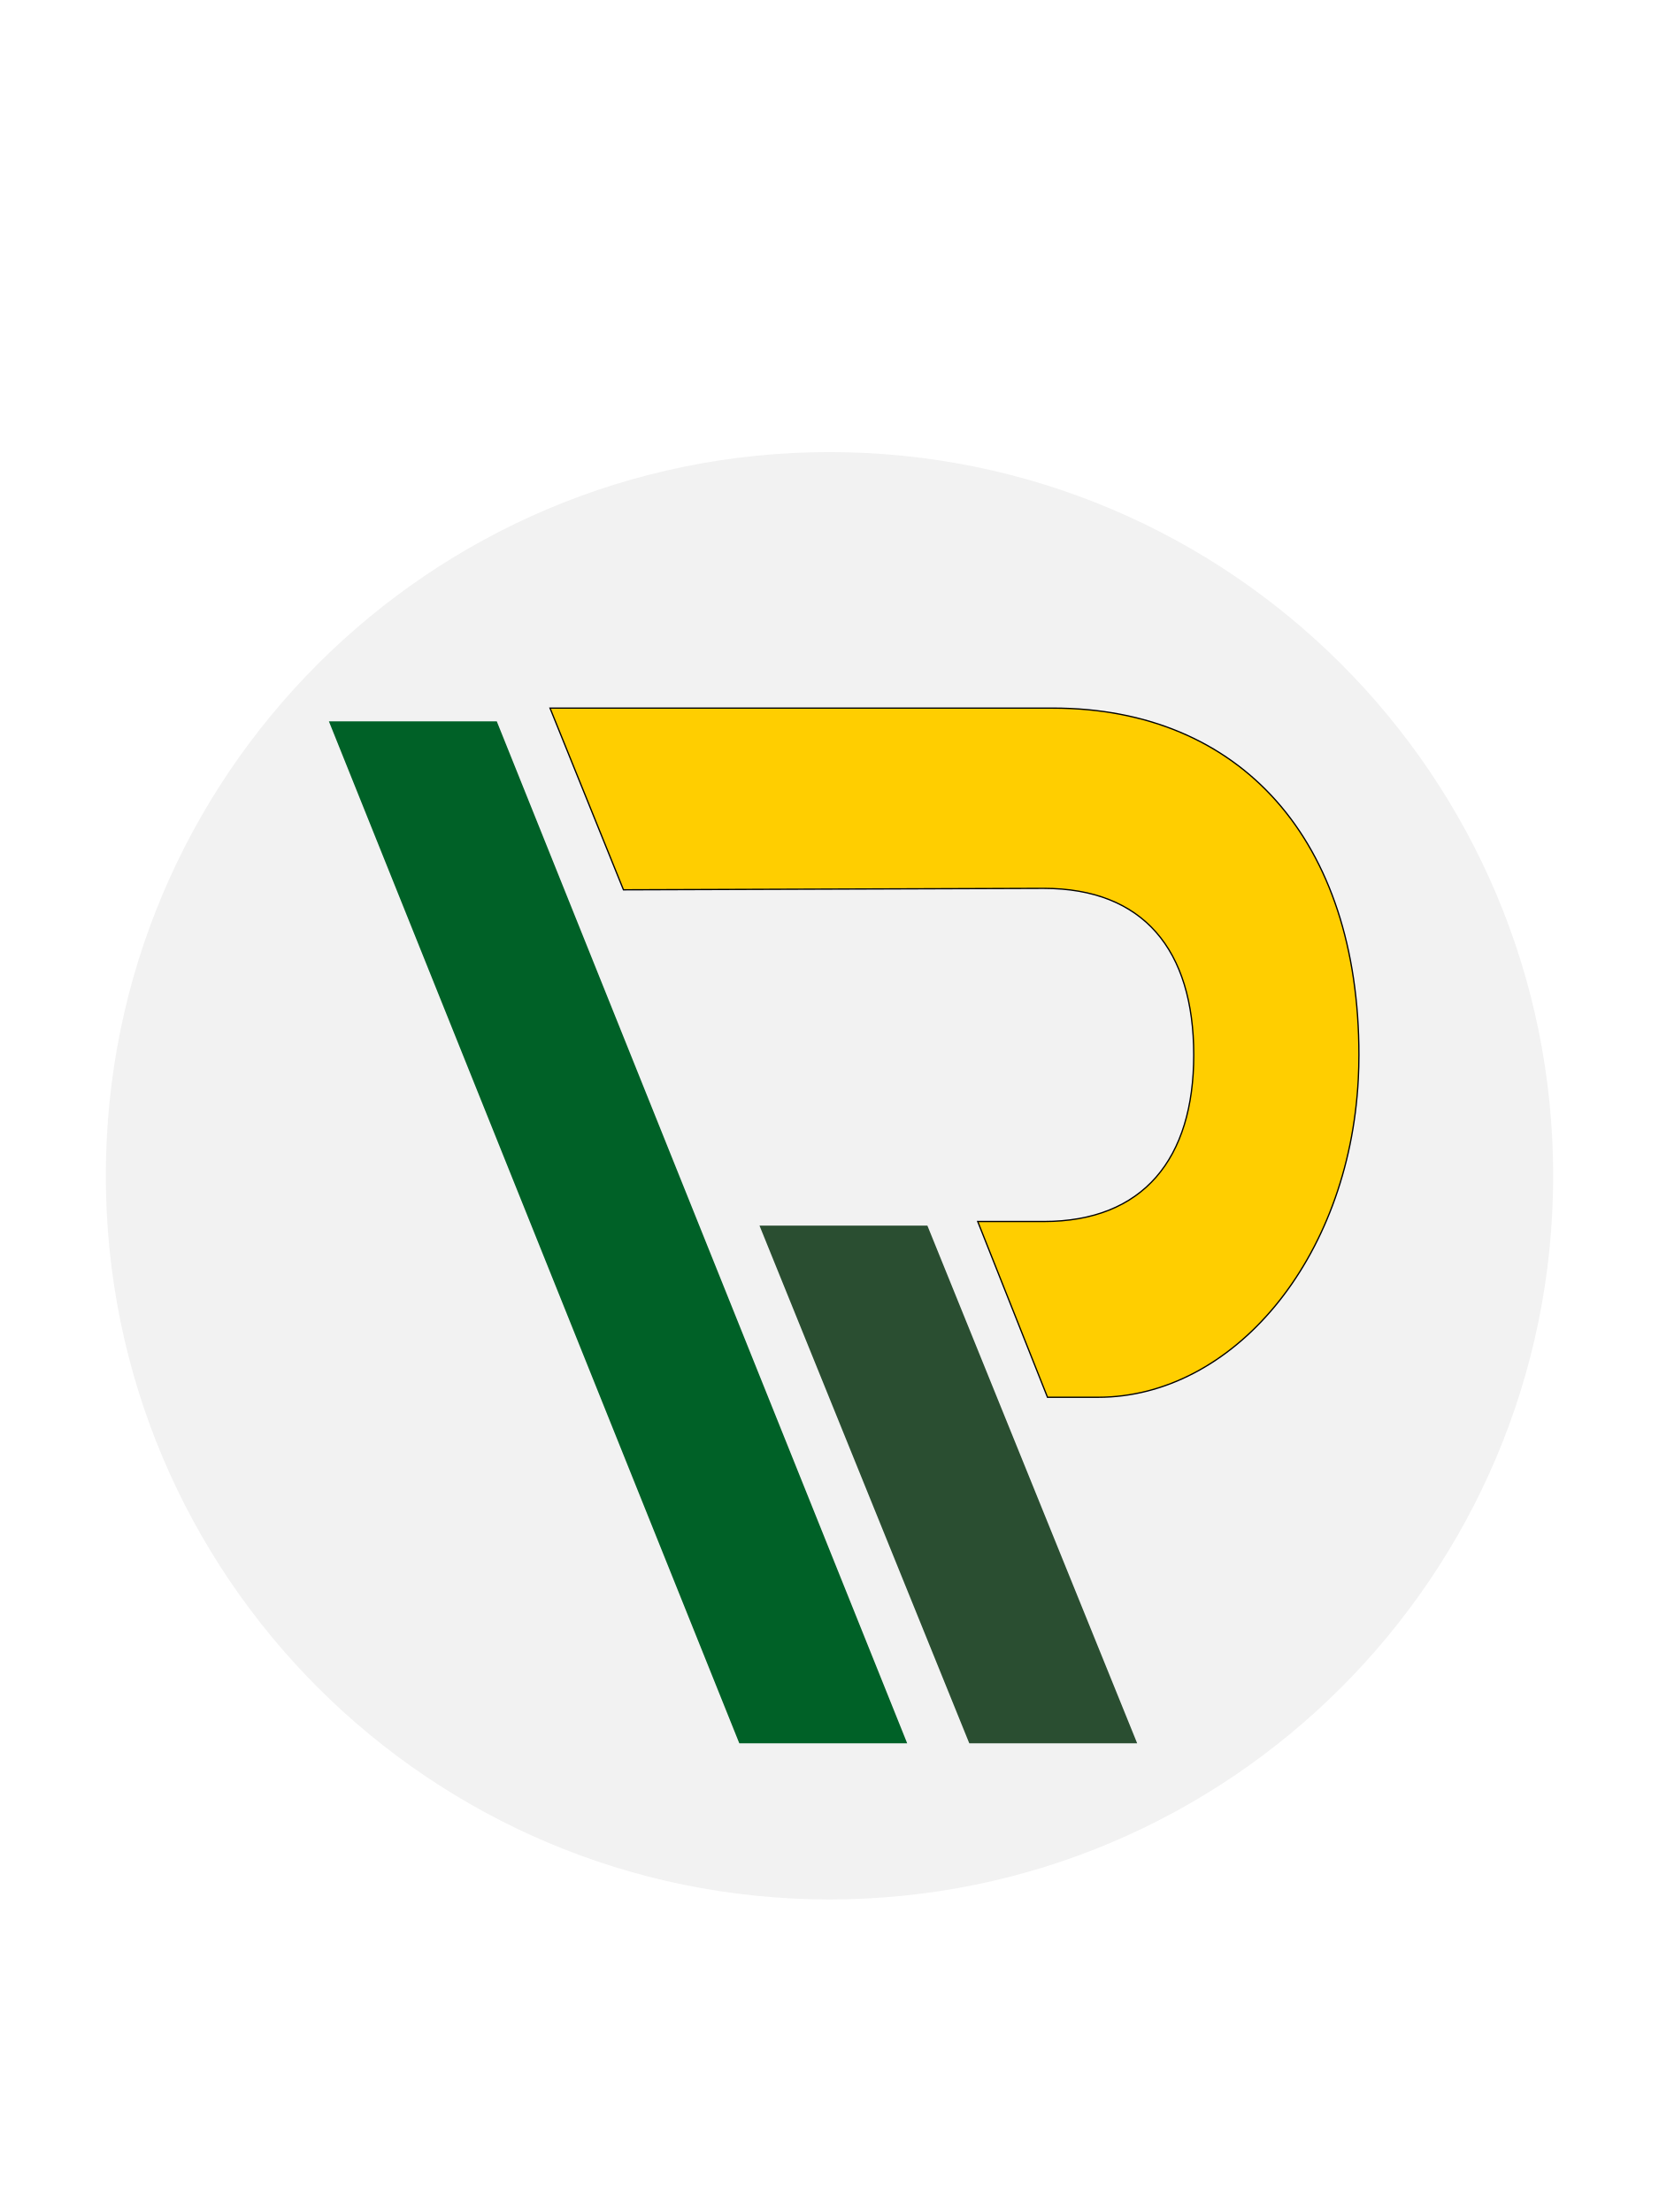
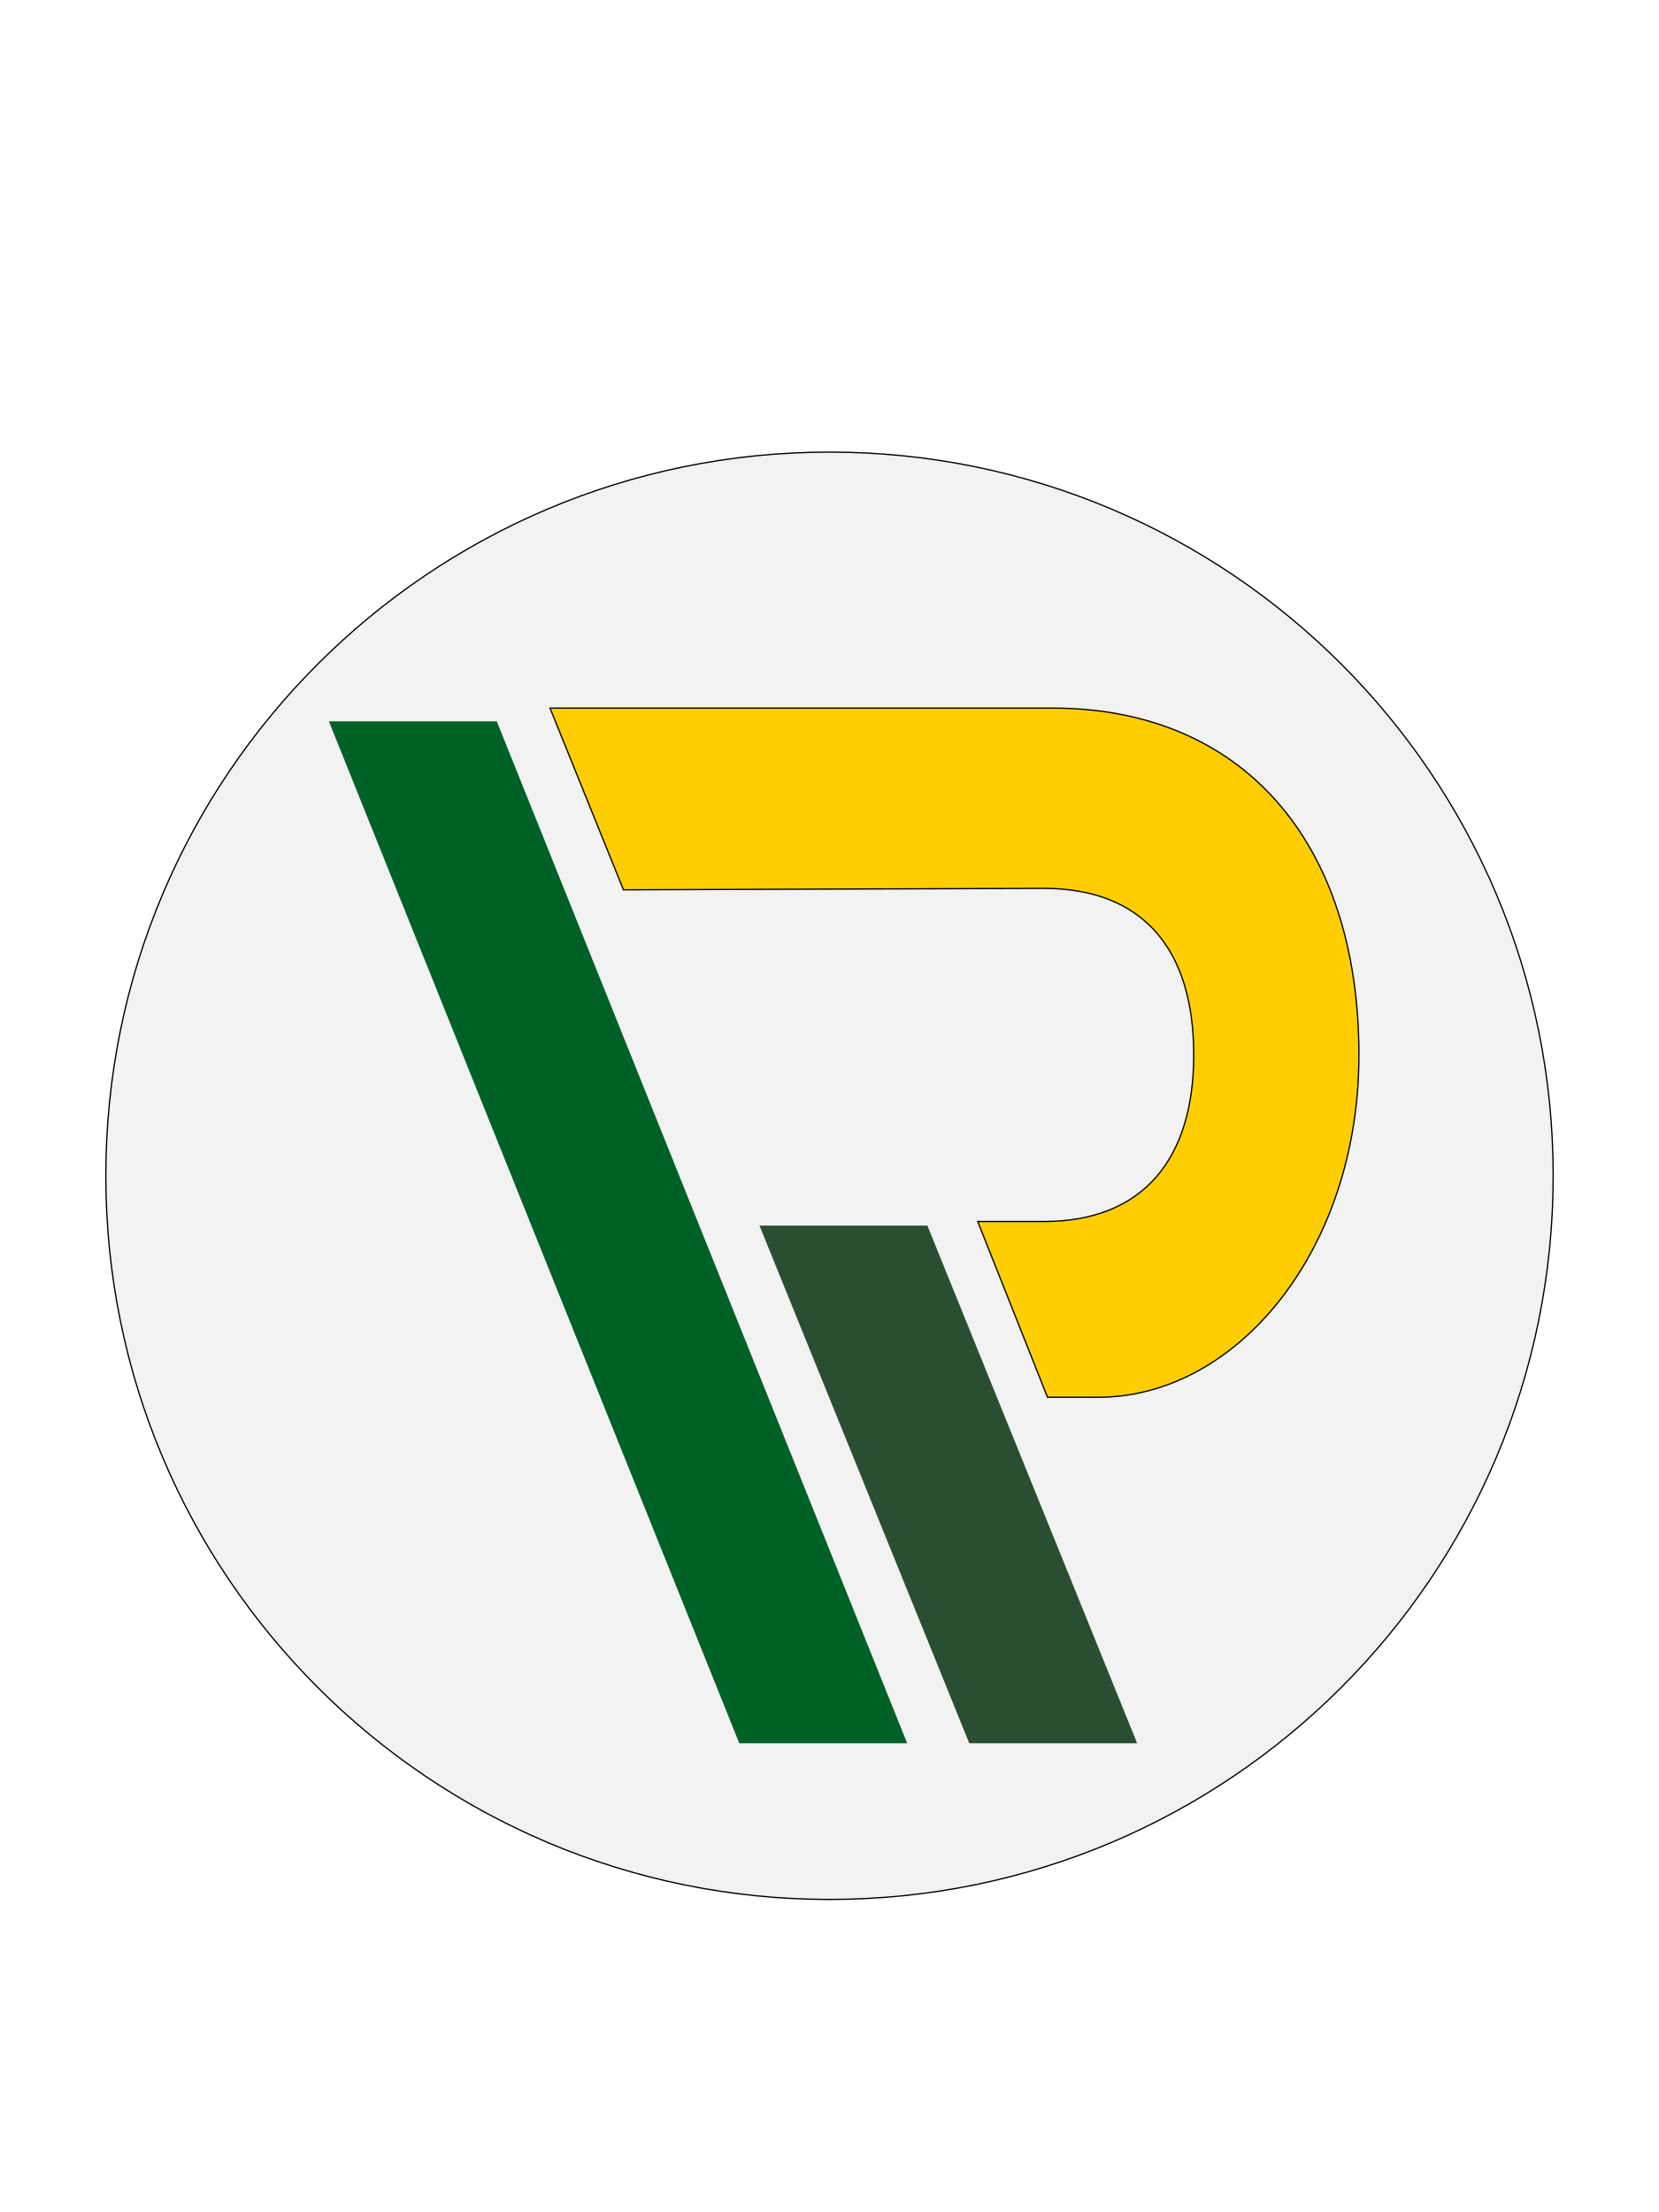
<svg xmlns="http://www.w3.org/2000/svg" version="1.1" id="Layer_1" x="0px" y="0px" viewBox="0 0 1296 1728" style="enable-background:new 0 0 1296 1728;" xml:space="preserve">
  <style type="text/css">
- 	.st0{fill:#F2F2F2;}
+ 	.st0{fill:#F2F2F2;stroke:#000000;stroke-miterlimit:10;}
	.st1{fill:#FFCE00;stroke:#000000;stroke-miterlimit:10;}
	.st2{fill:#2A4E31;}
	.st3{fill:#006127;}
</style>
  <circle class="st0" cx="648" cy="918.5" r="565.33" />
  <path class="st1" d="M857.84,1091.54c104.78,0,196.06-107.05,203.26-248.76c0.32-6.22,0.48-12.45,0.48-18.67  c0-167.47-92.06-270.94-239.2-270.94H429.67l57.37,141.94l328.26-1.13c77.89,0,117.24,47.99,117.24,130.13  c0,81.07-39.34,130.13-117.24,130.13H763.8l54.5,137.3H857.84z" />
  <polygon class="st2" points="888.34,1361.84 757.19,1361.84 593.31,957.44 724.47,957.44 " />
  <polygon class="st3" points="708.68,1361.84 577.53,1361.84 256.93,563.5 388.08,563.5 " />
</svg>
